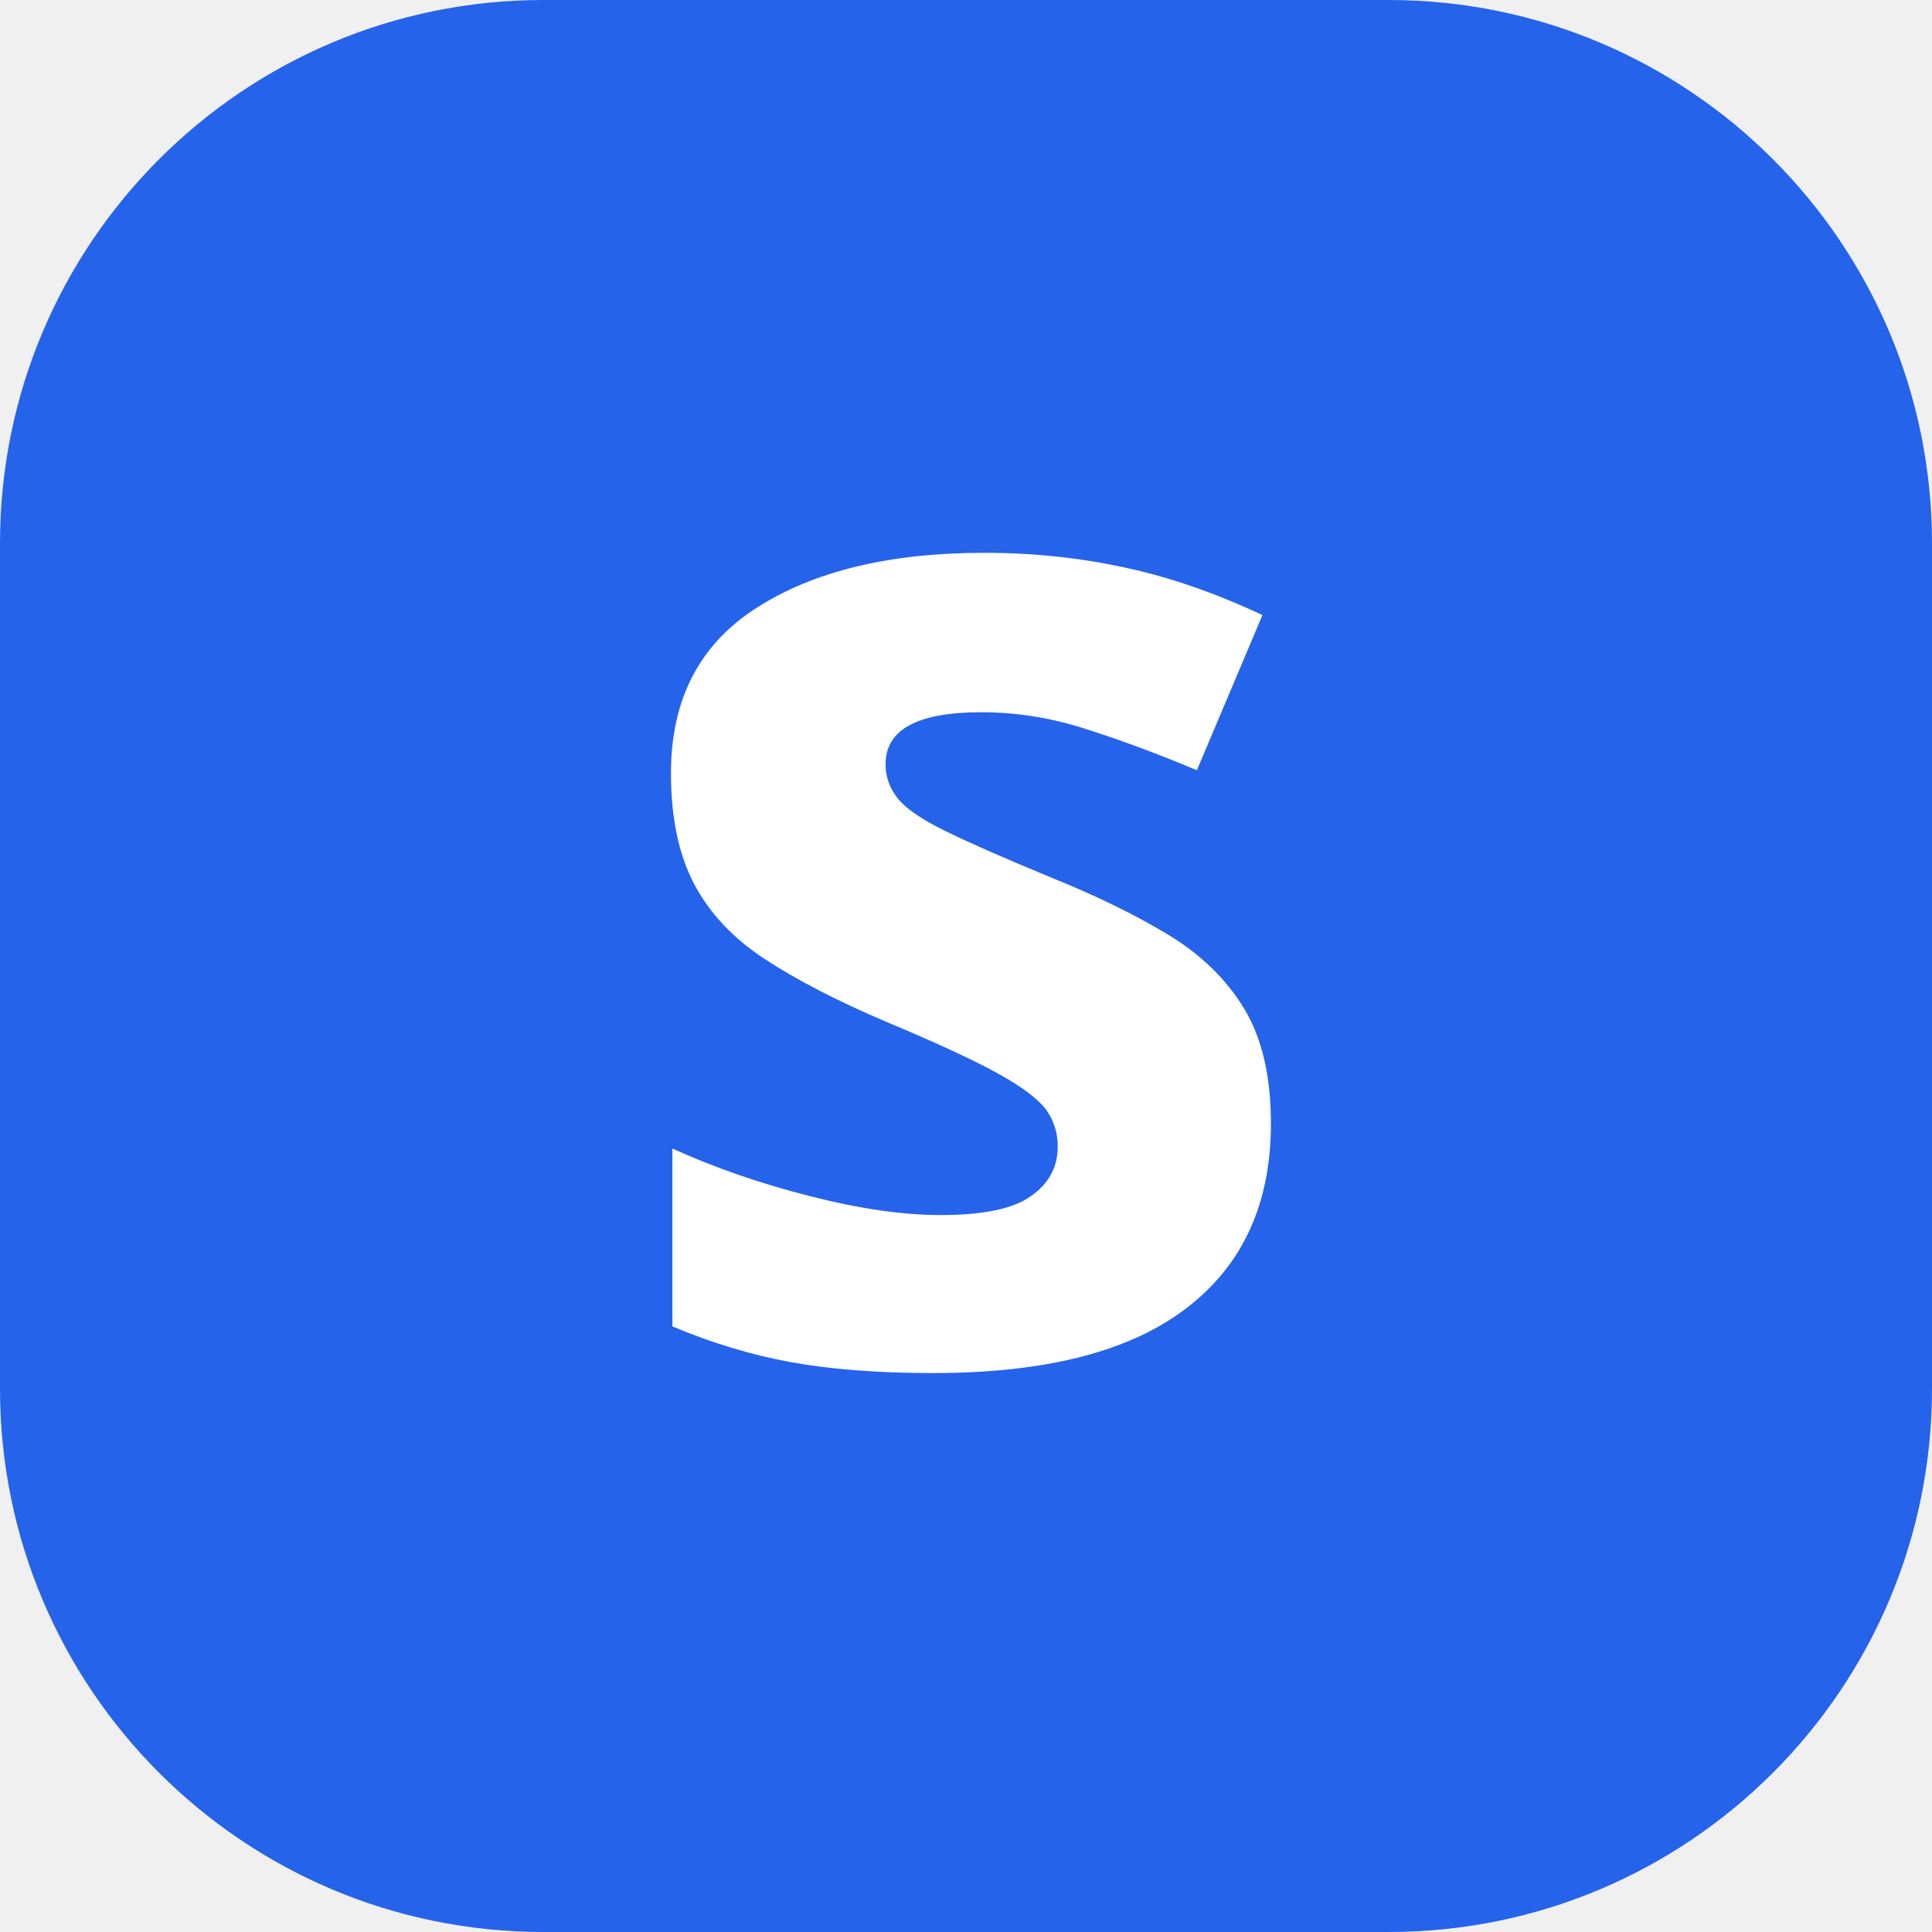
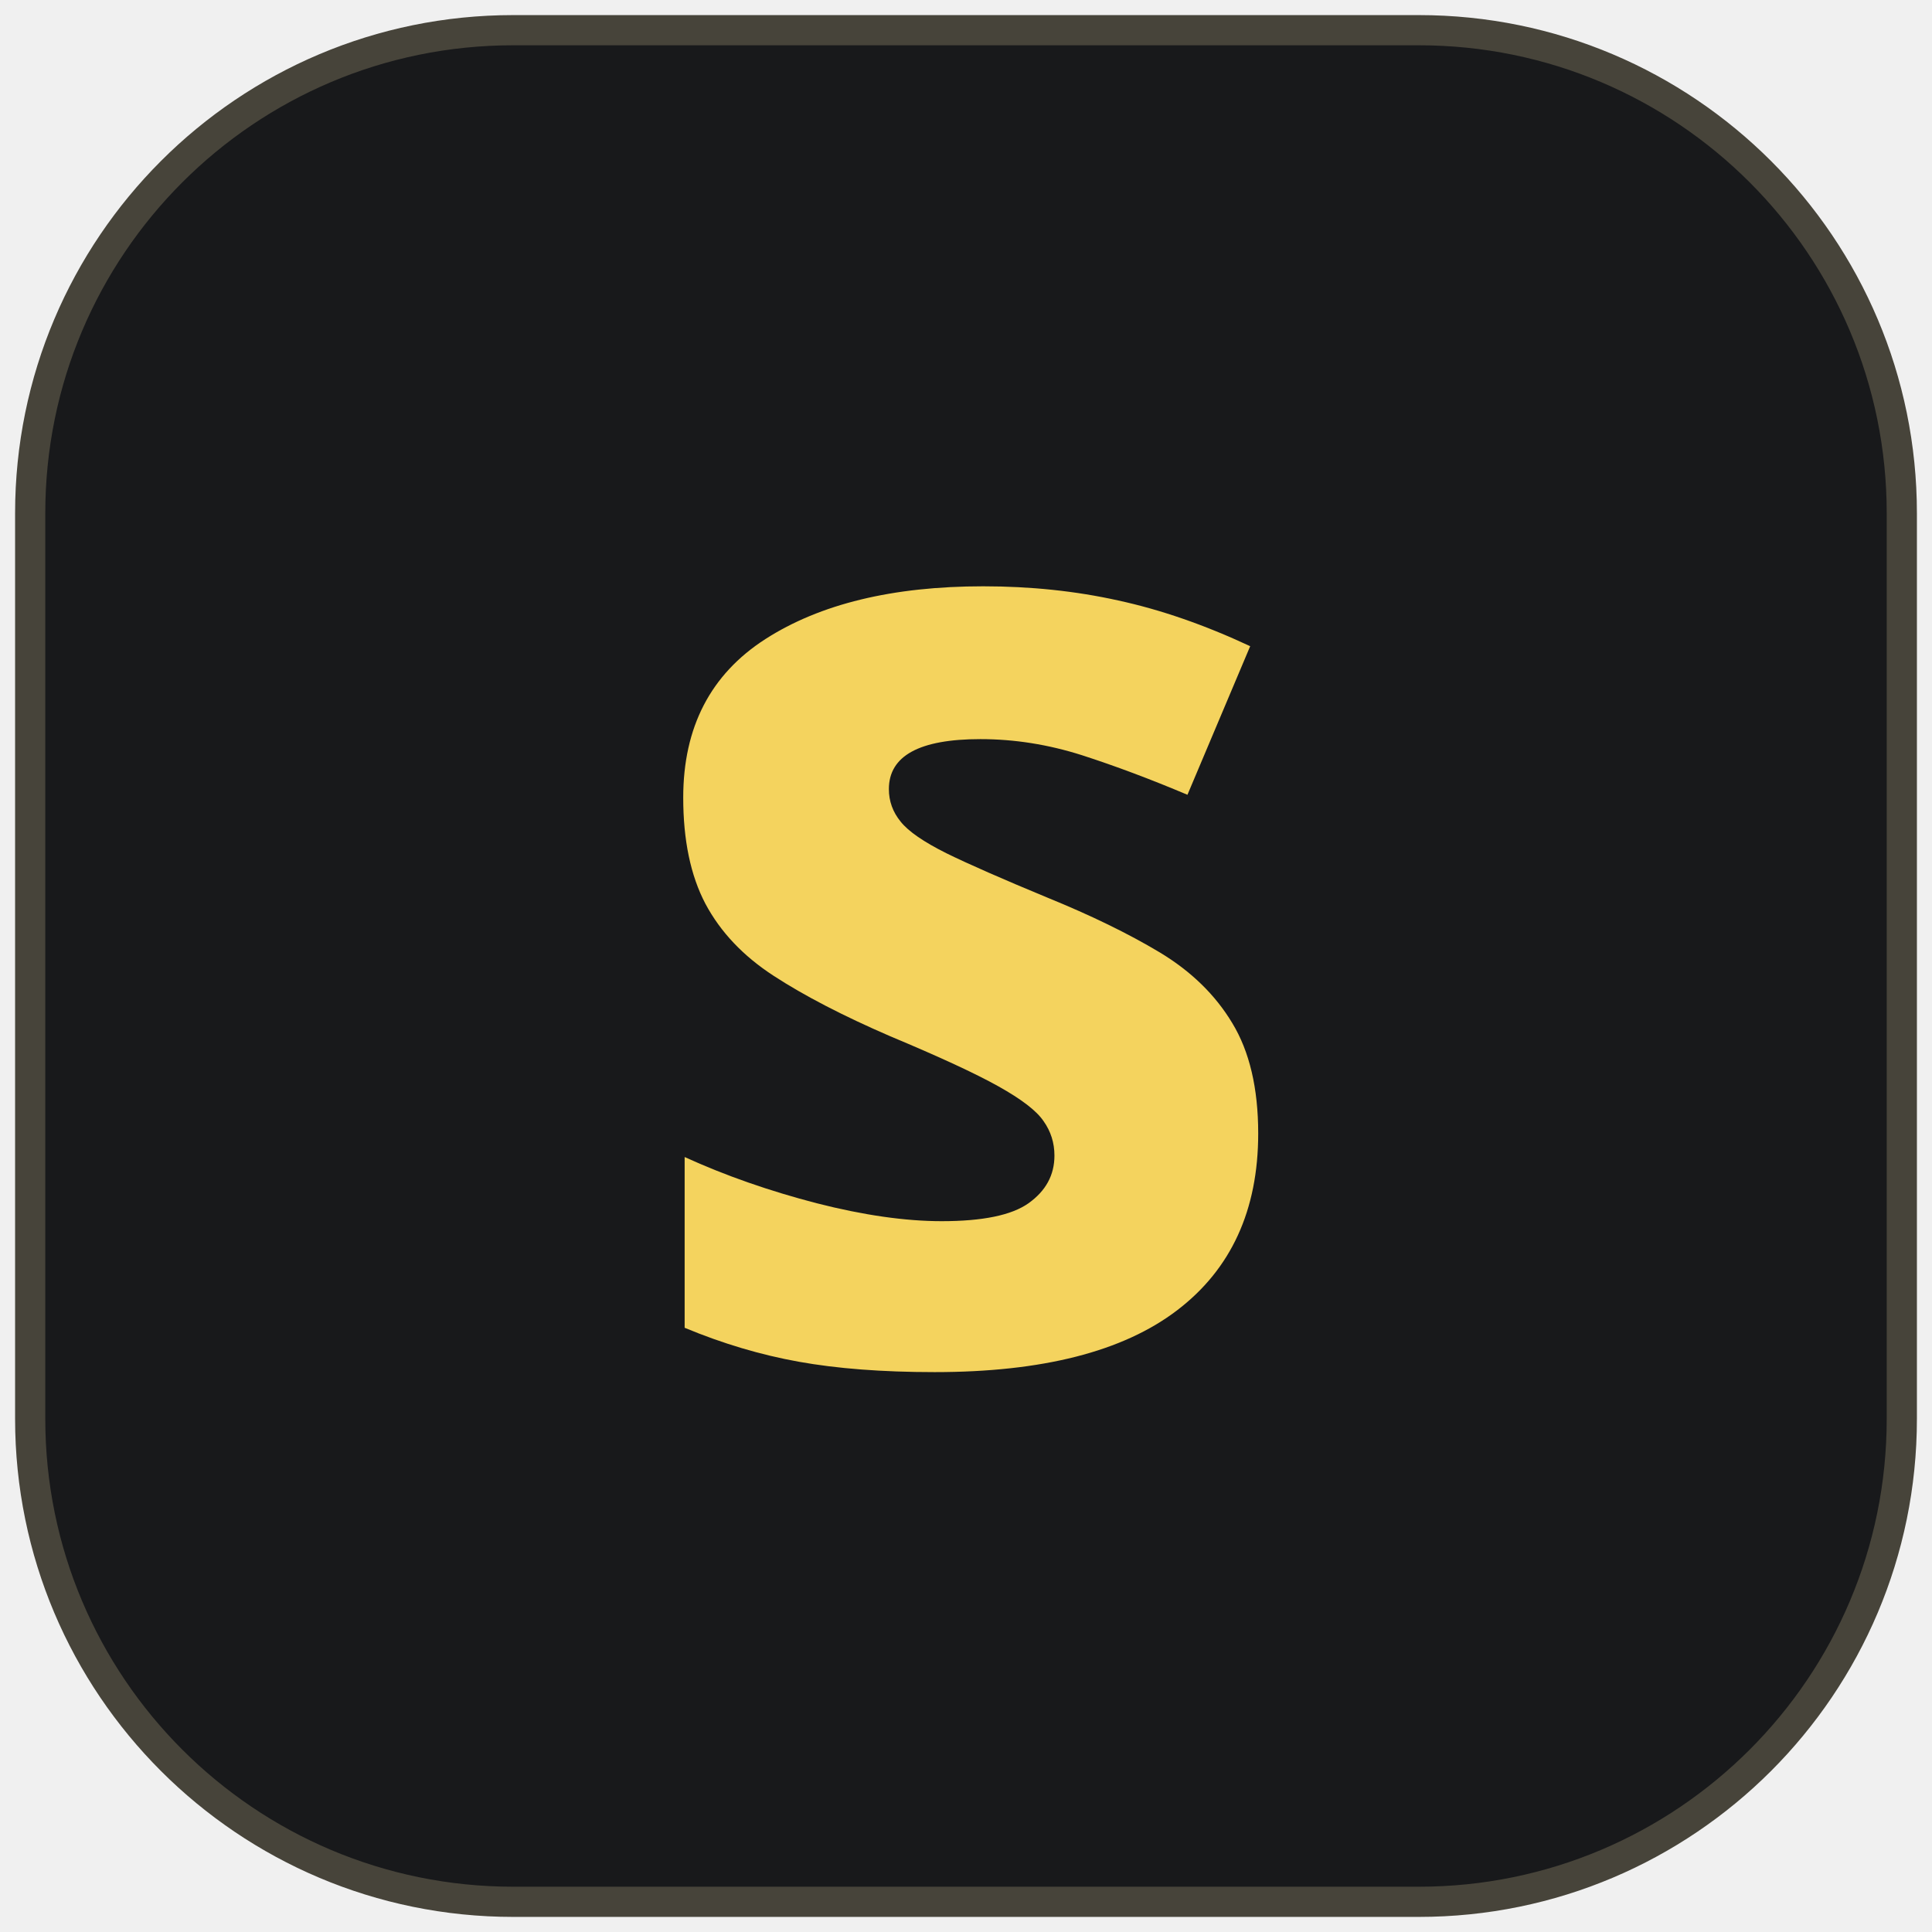
<svg xmlns="http://www.w3.org/2000/svg" viewBox="0 0 64 64">
-   <rect width="64" height="64" rx="18" fill="#2563eb" />
-   <text x="32" y="45" text-anchor="middle" font-family="system-ui,sans-serif" font-size="48" font-weight="650" fill="white">s</text>
+   <rect x="1" y="1" width="62" height="62" rx="16" fill="#18191b" stroke="#47443a" />
+   <text x="32" y="45" text-anchor="middle" font-family="system-ui,sans-serif" font-size="46" font-weight="550" fill="#f4d35e">s</text>
</svg>
